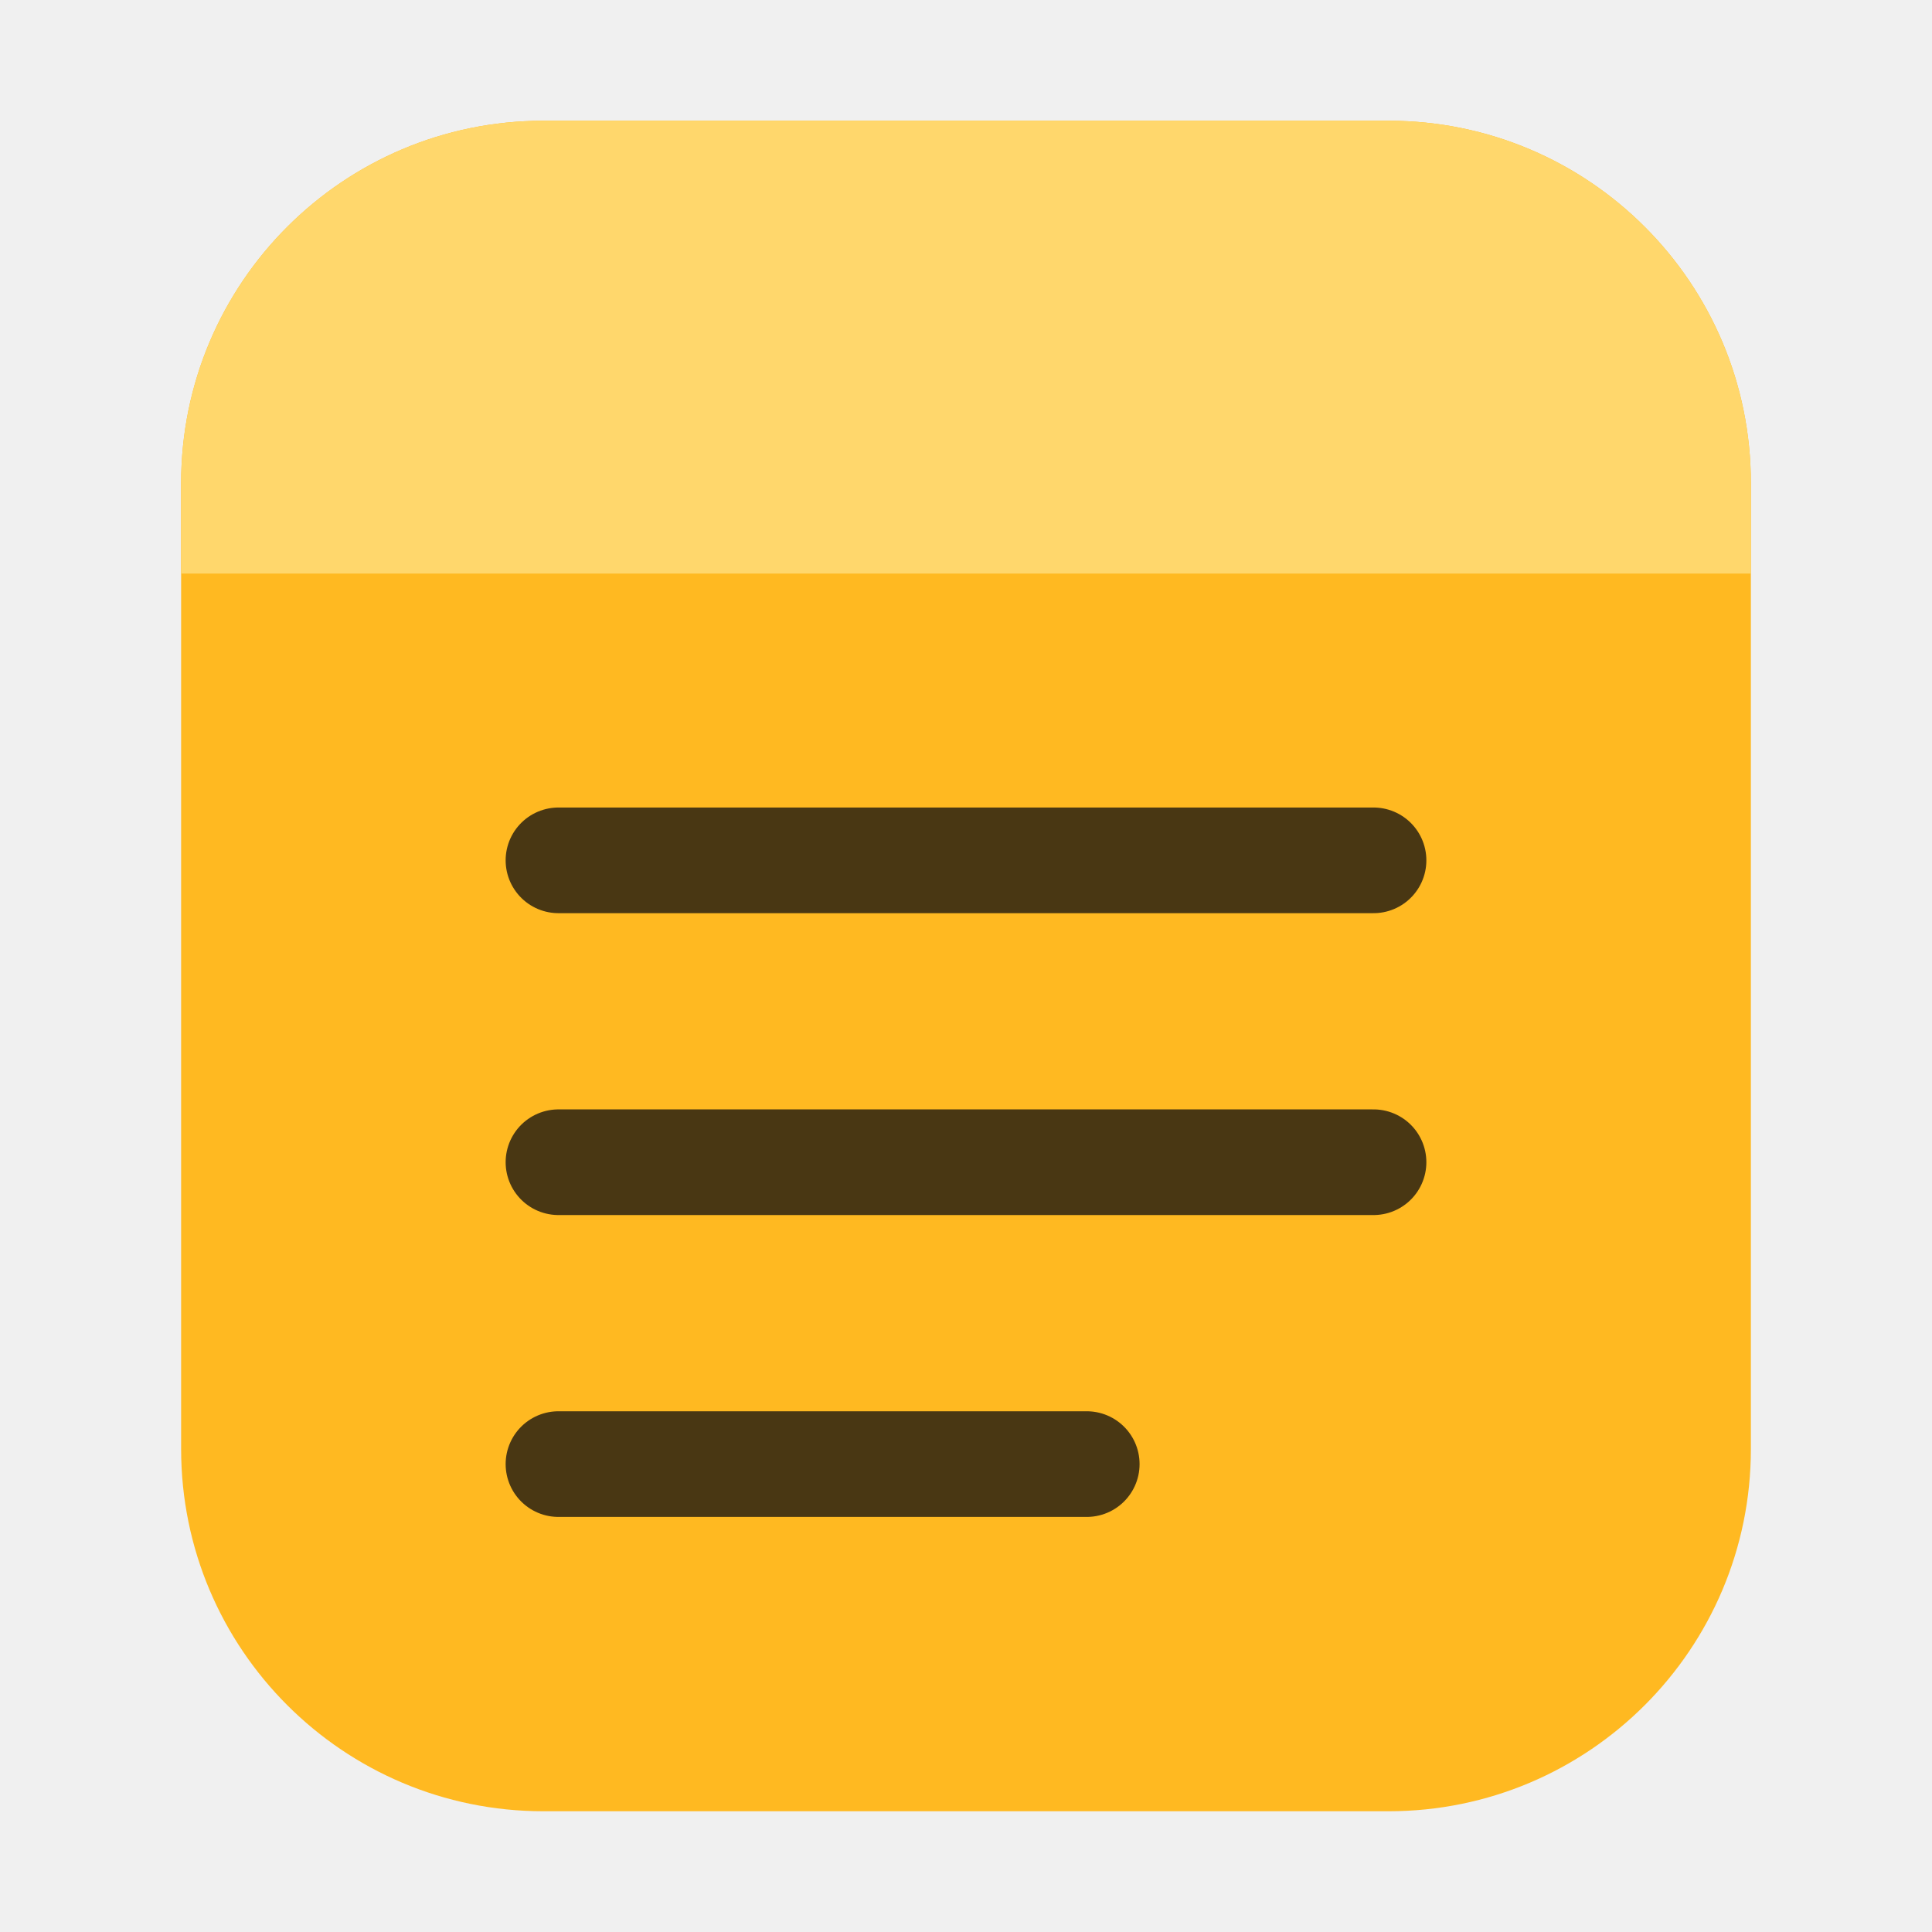
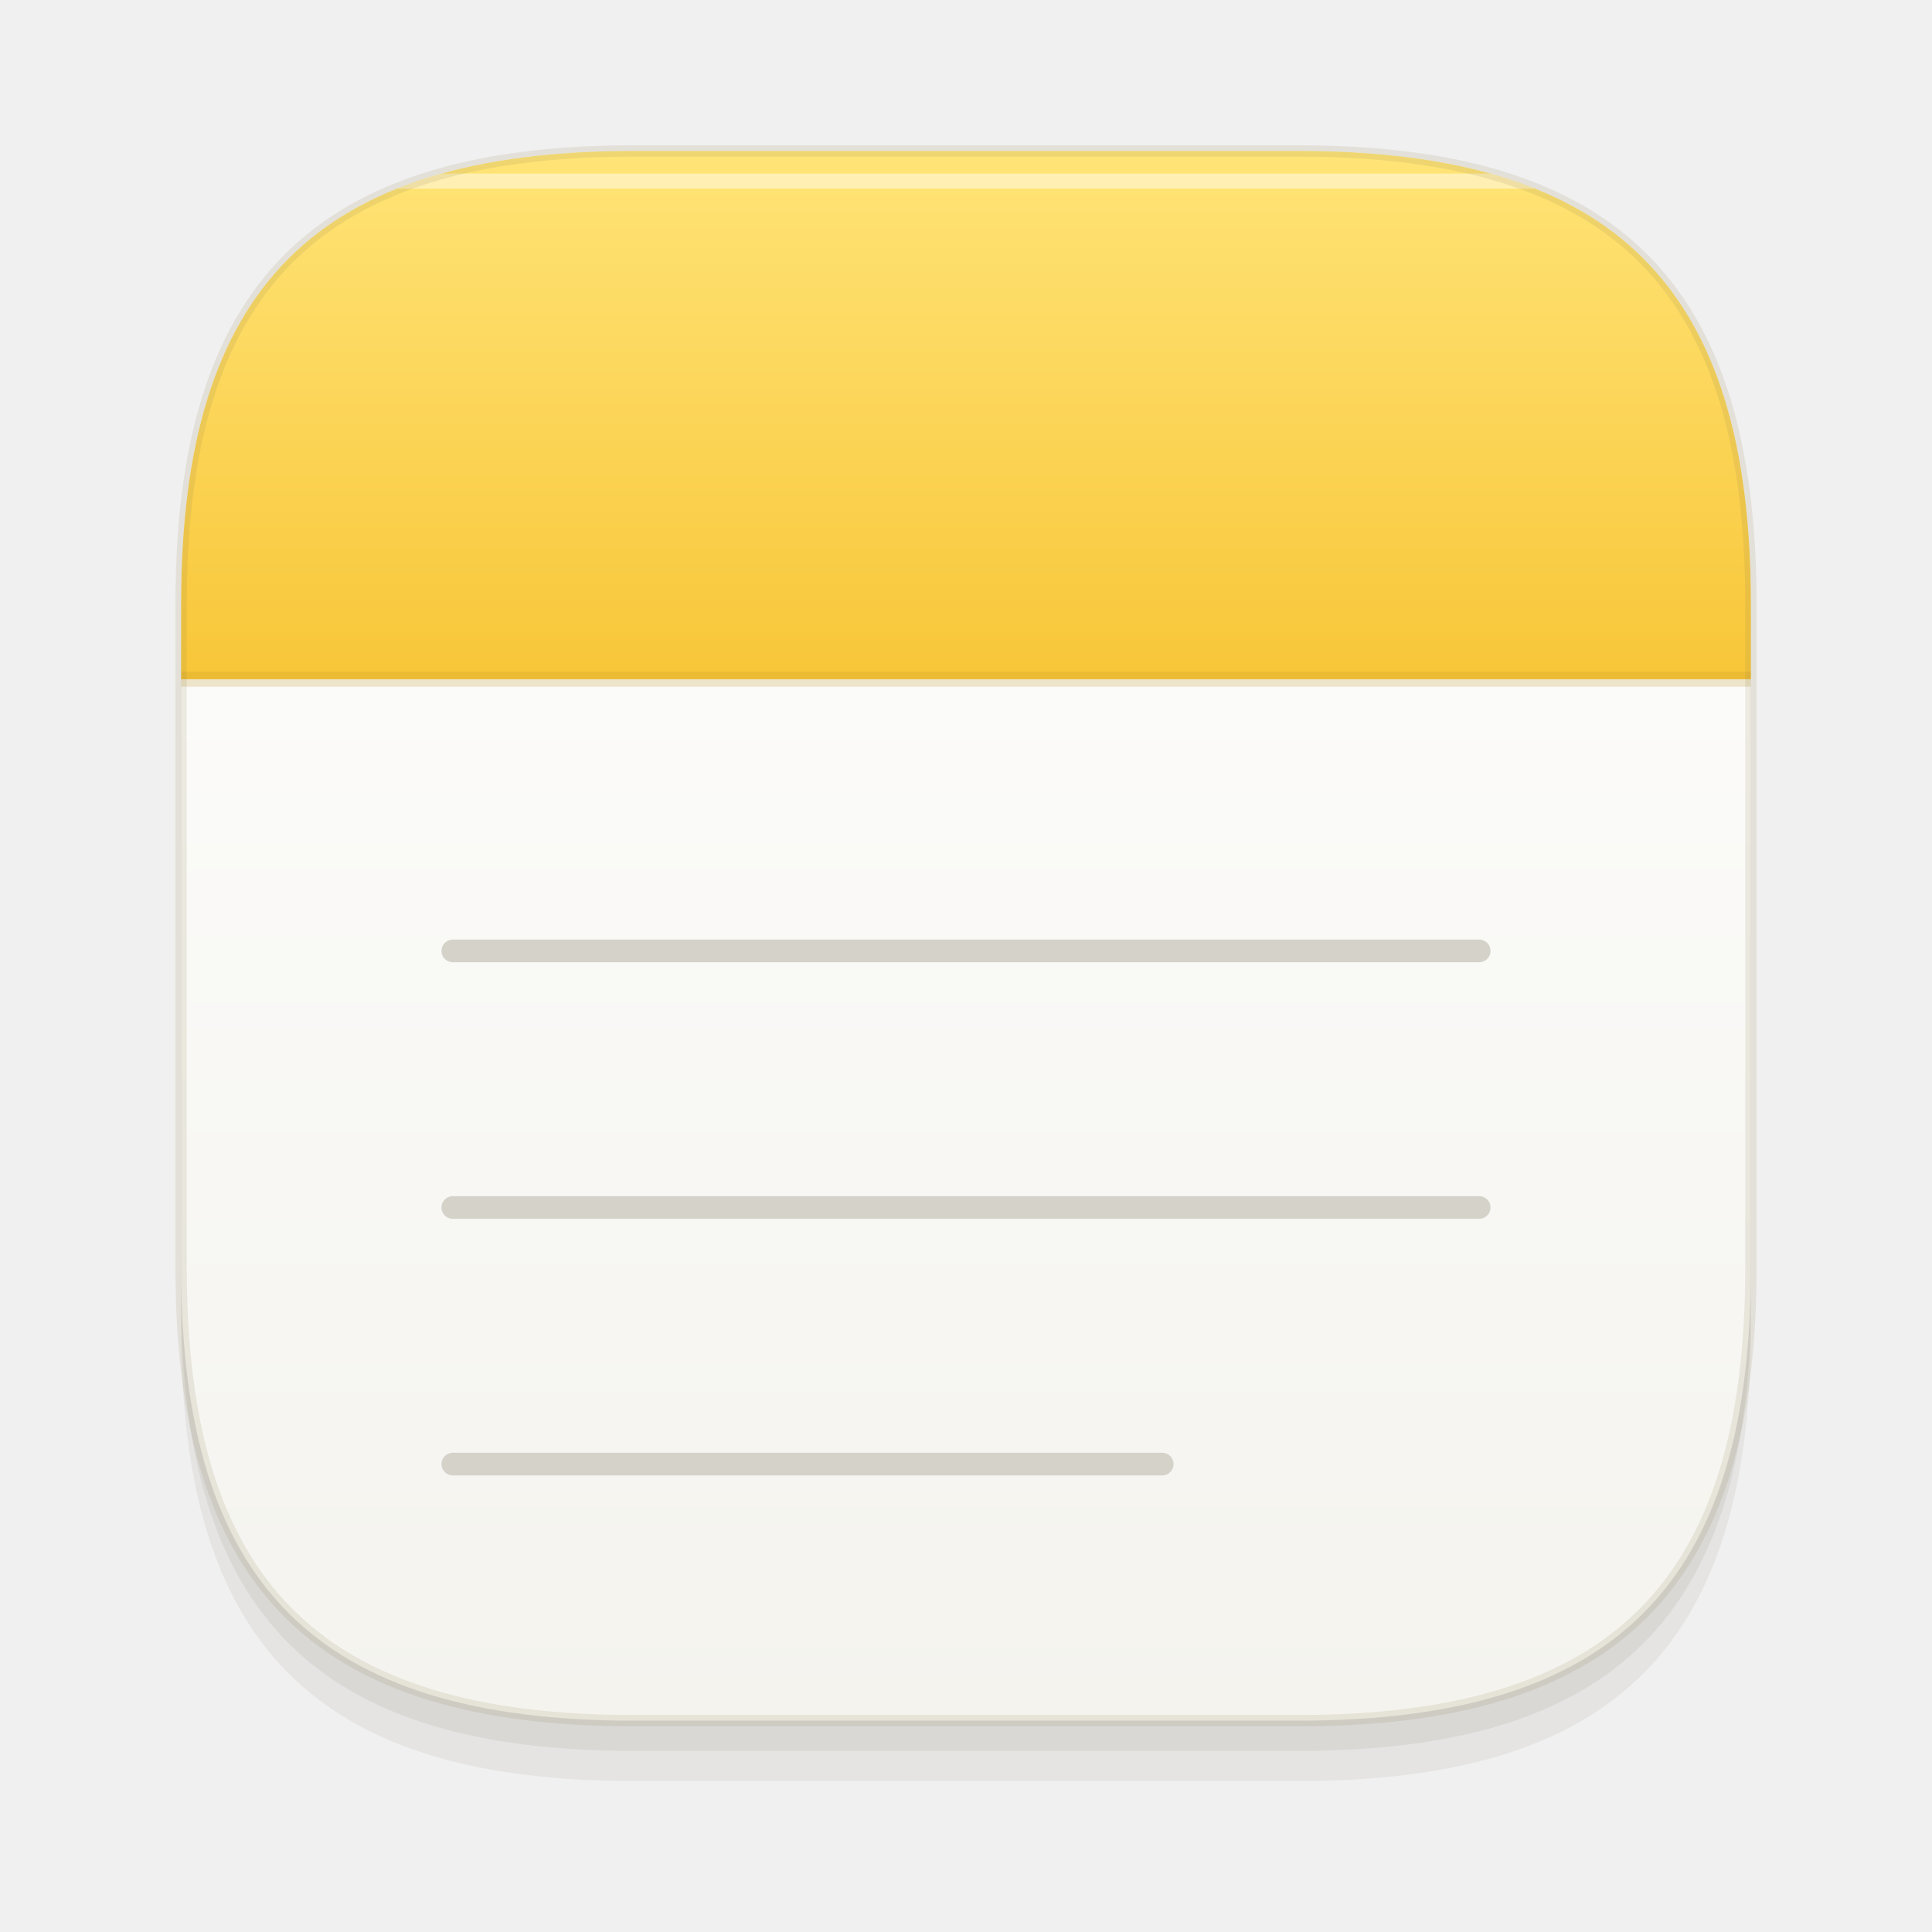
<svg xmlns="http://www.w3.org/2000/svg" width="128" height="128" viewBox="0 0 128 128">
-   <rect x="12" y="8" width="104" height="112" rx="24" fill="#ffb921" />
-   <path d="M12 38V32A24 24 0 0 1 36 8H92A24 24 0 0 1 116 32V38Z" fill="#ffd76c" />
-   <g fill="none" stroke="#493713" stroke-width="7" stroke-linecap="round">
-     <path d="M37 57H91M37 77H91M37 97H72" />
+   <defs>
+     <linearGradient id="paper" x1="0" y1="10" x2="0" y2="114" gradientUnits="userSpaceOnUse">
+       <stop stop-color="#ffffff" />
+       <stop offset="1" stop-color="#f4f3ee" />
+     </linearGradient>
+     <linearGradient id="cover" x1="0" y1="10" x2="0" y2="45" gradientUnits="userSpaceOnUse">
+       <stop stop-color="#ffe477" />
+       <stop offset="1" stop-color="#f8c638" />
+     </linearGradient>
+     <path id="tile" d="M42 10H86C107 10 116 19 116 40V84C116 105 107 114 86 114H42C21 114 12 105 12 84V40C12 19 21 10 42 10Z" />
+     <clipPath id="edge">
+       <use href="#tile" />
+     </clipPath>
+   </defs>
+   <use href="#tile" transform="translate(0 4)" fill="#30280d" opacity=".06" />
+   <use href="#tile" transform="translate(0 2)" fill="#30280d" opacity=".07" />
+   <use href="#tile" fill="url(#paper)" />
+   <g clip-path="url(#edge)">
+     <path d="M12 10H116V45H12Z" fill="url(#cover)" />
+     <path d="M12 45H116" stroke="#bc9227" stroke-opacity=".22" />
+     <path d="M20 12H108" stroke="#ffffff" stroke-opacity=".45" />
  </g>
+   <path d="M30 63H98M30 80H98M30 97H77" fill="none" stroke="#d4d2c9" stroke-width="1.5" stroke-linecap="round" />
+   <use href="#tile" fill="none" stroke="#8d7b4e" stroke-opacity=".14" stroke-width=".75" />
</svg>
